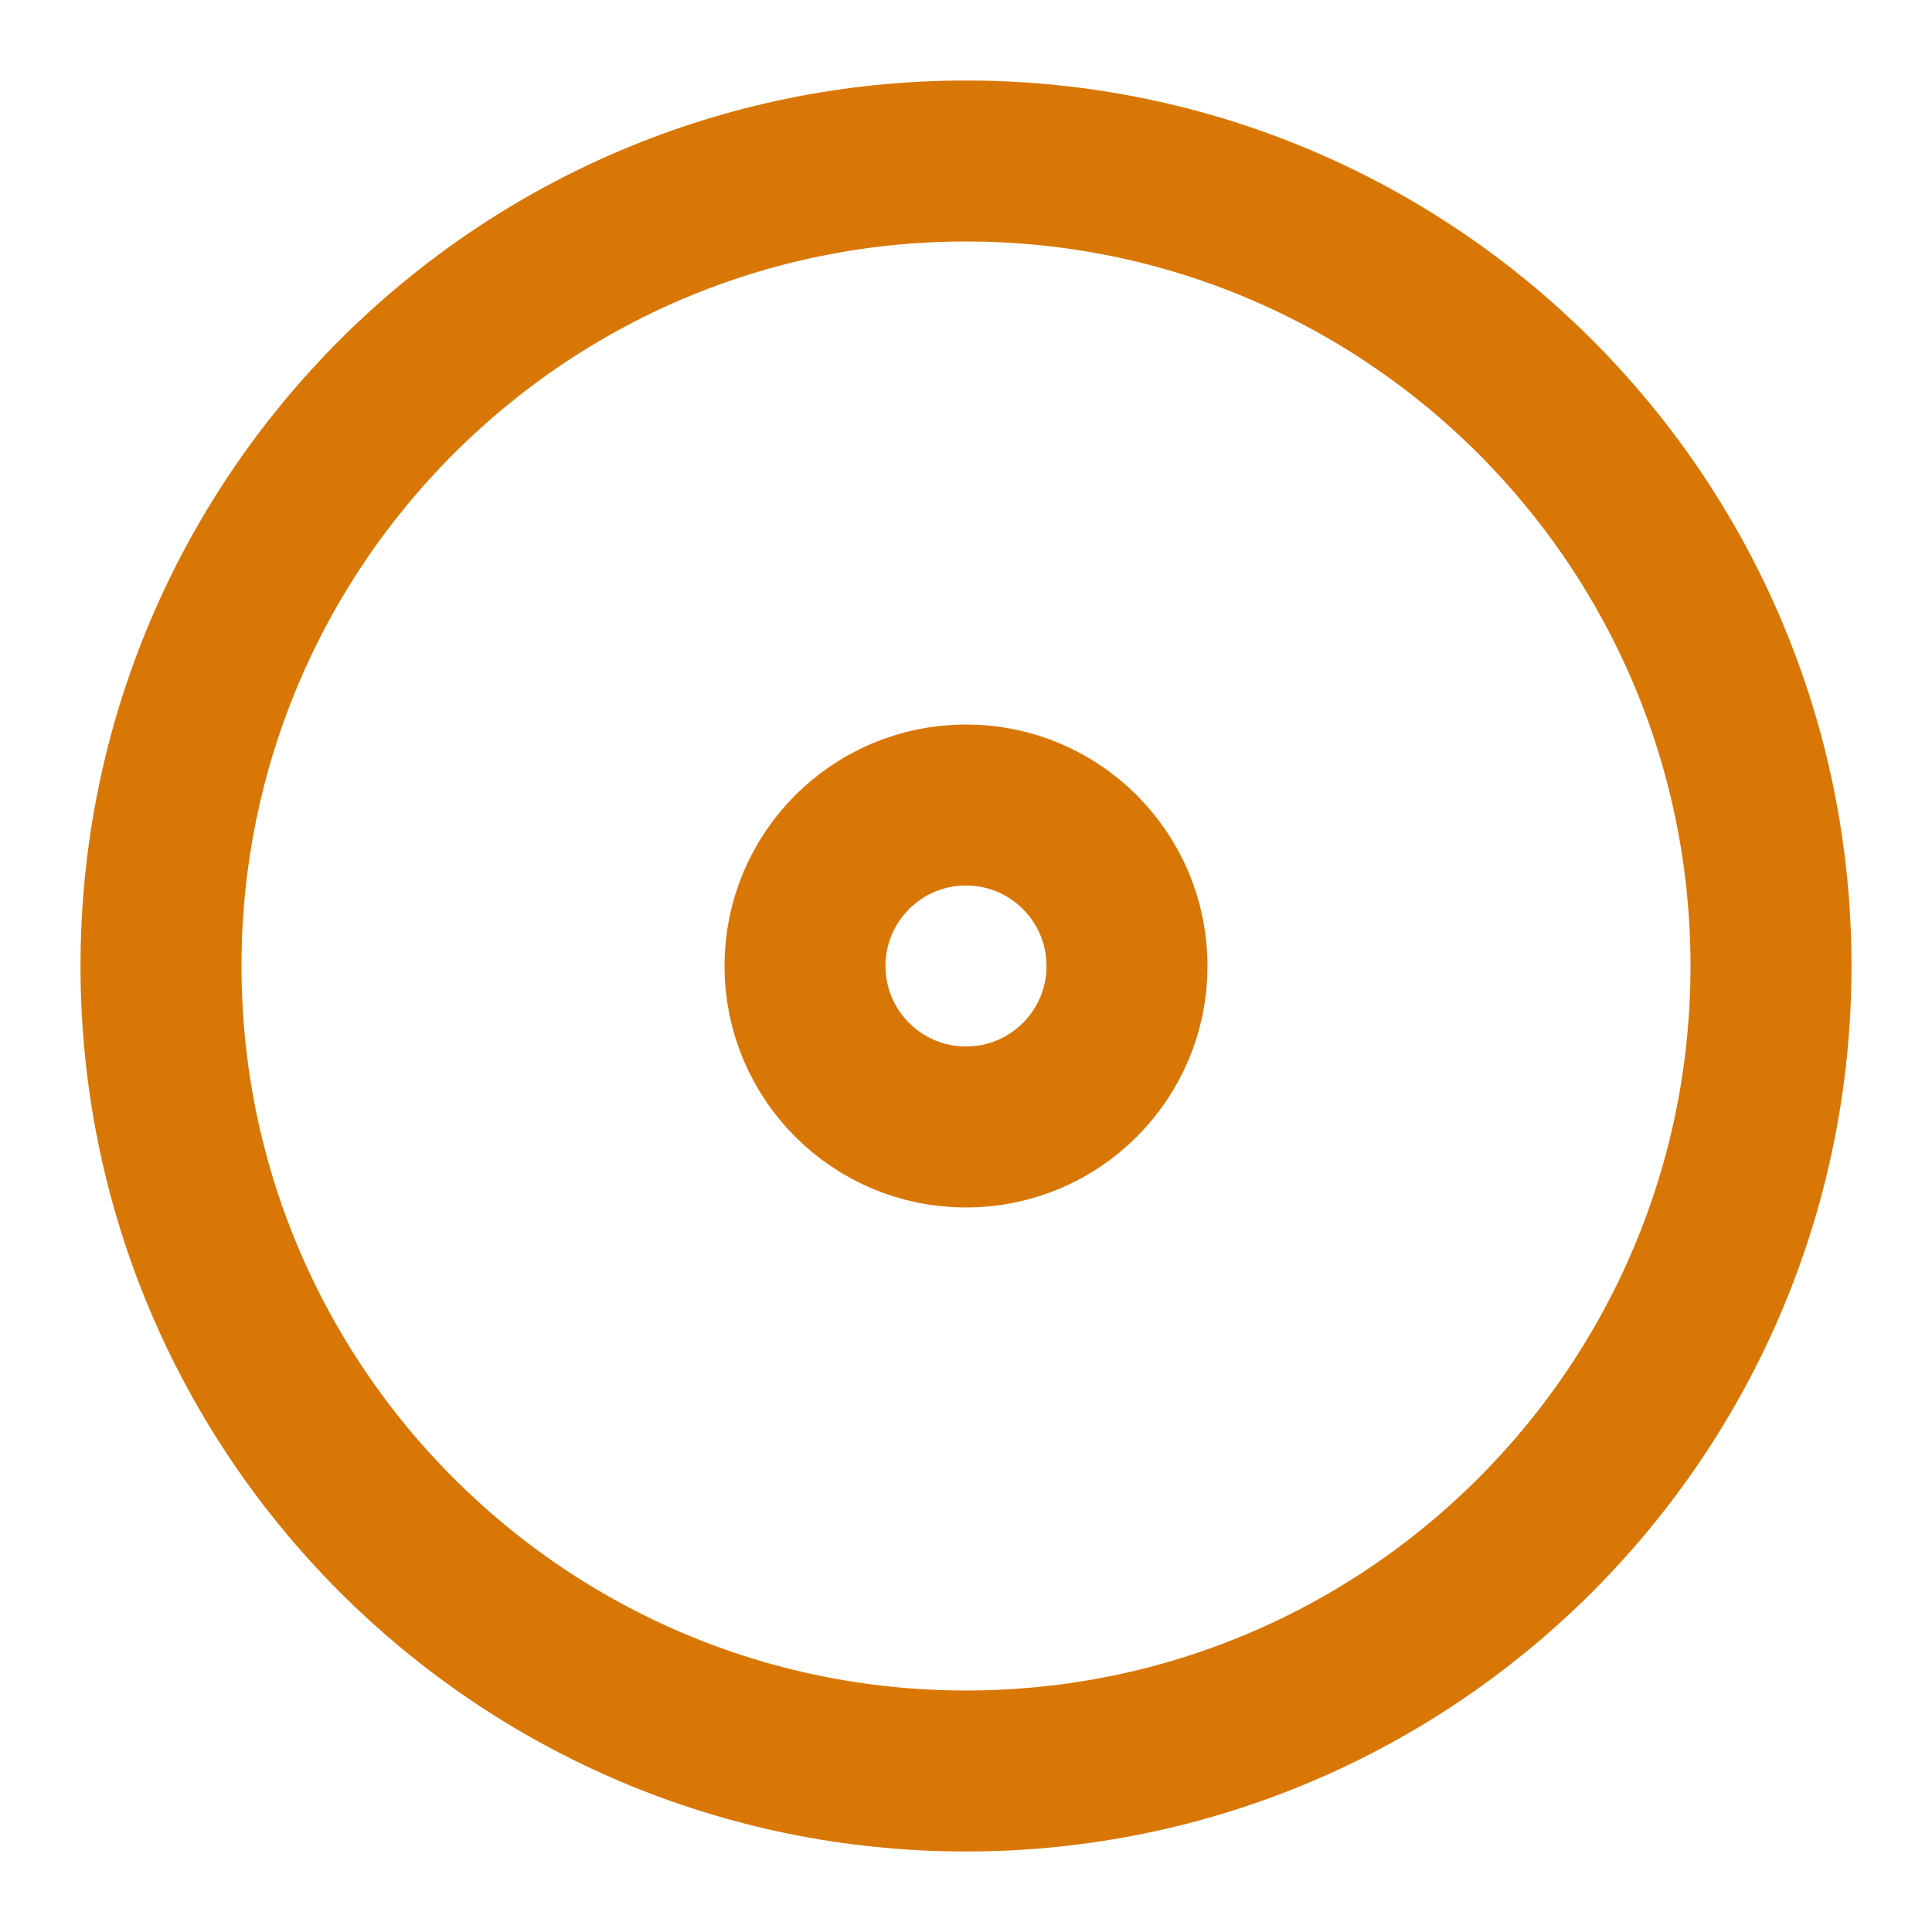
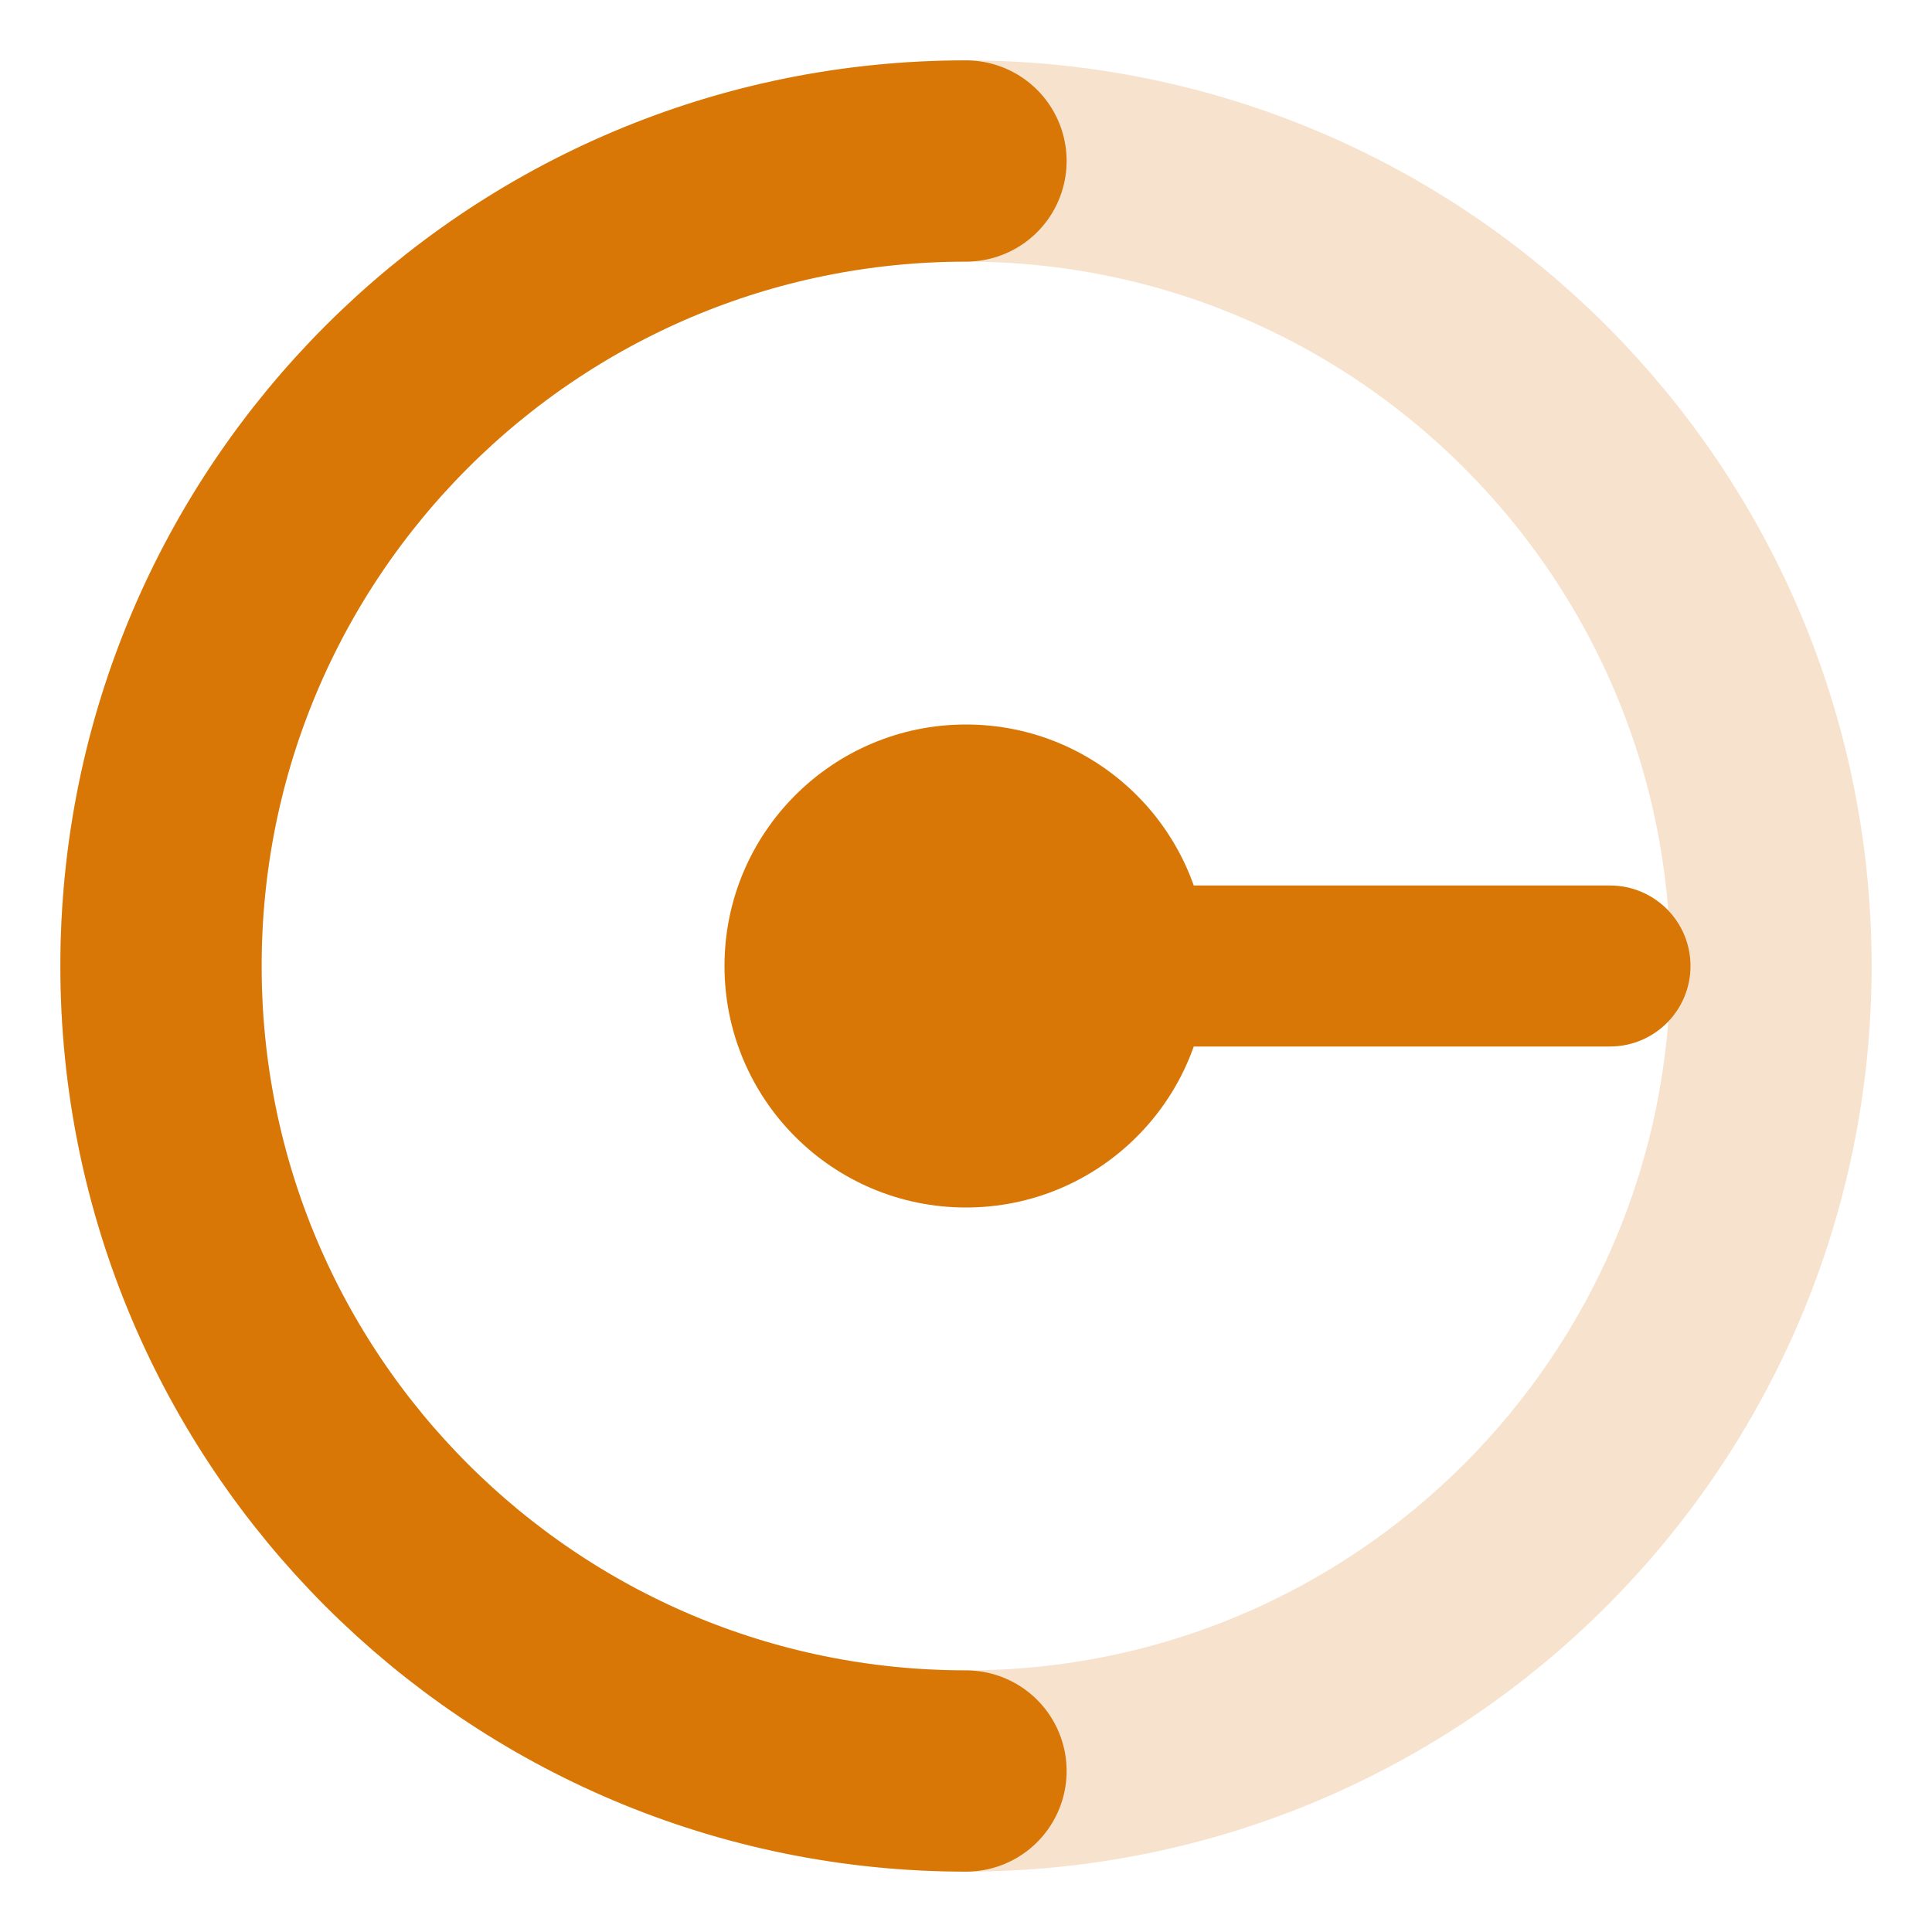
- <svg xmlns="http://www.w3.org/2000/svg" viewBox="0 0 24 24" fill="none" stroke="#D97706" stroke-width="2" stroke-linecap="round" stroke-linejoin="round">
-   <circle cx="12" cy="12" r="10" />
-   <circle cx="12" cy="12" r="2" />
+ <svg xmlns="http://www.w3.org/2000/svg" width="32" height="32" viewBox="0 0 24 24" fill="none">
+   <circle cx="12" cy="12" r="10" stroke="#D97706" stroke-width="2.5" stroke-opacity="0.2" />
+   <path d="M12 2C6.477 2 2 6.477 2 12C2 17.523 6.477 22 12 22" stroke="#D97706" stroke-width="2.5" stroke-linecap="round" />
+   <circle cx="12" cy="12" r="3" fill="#D97706" />
+   <rect x="13" y="11" width="8" height="2" rx="1" fill="#D97706" />
</svg>
